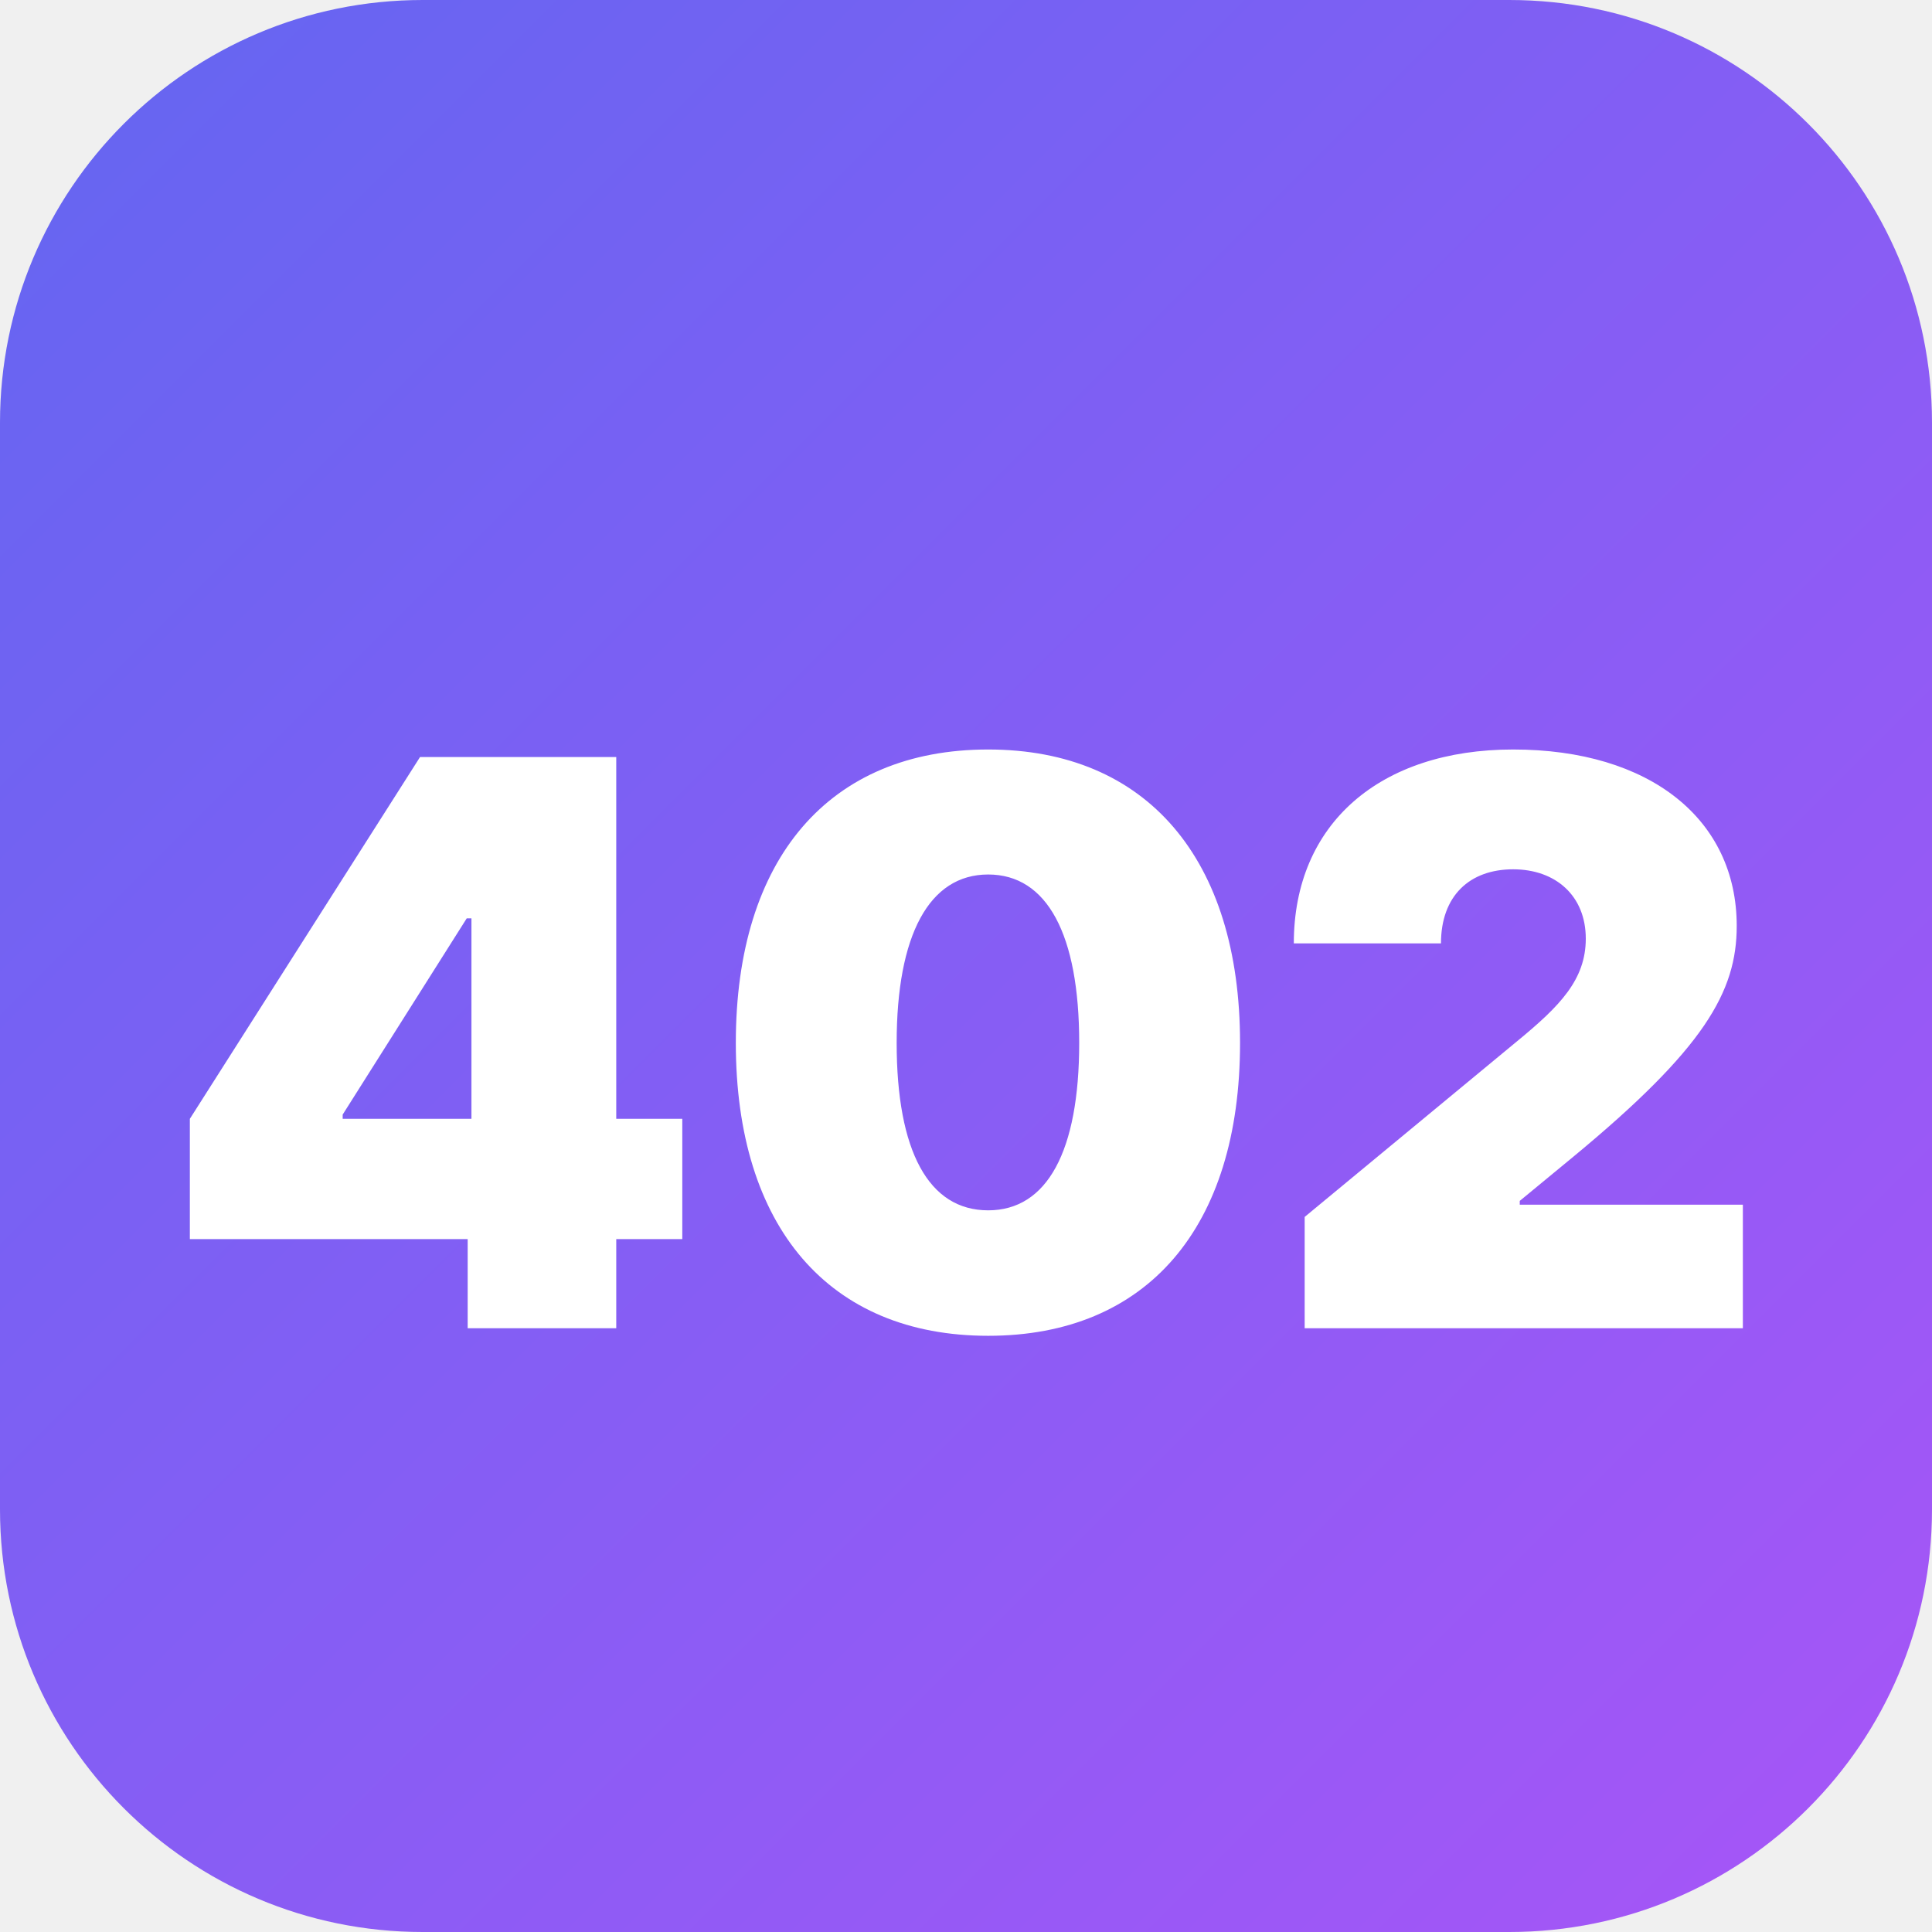
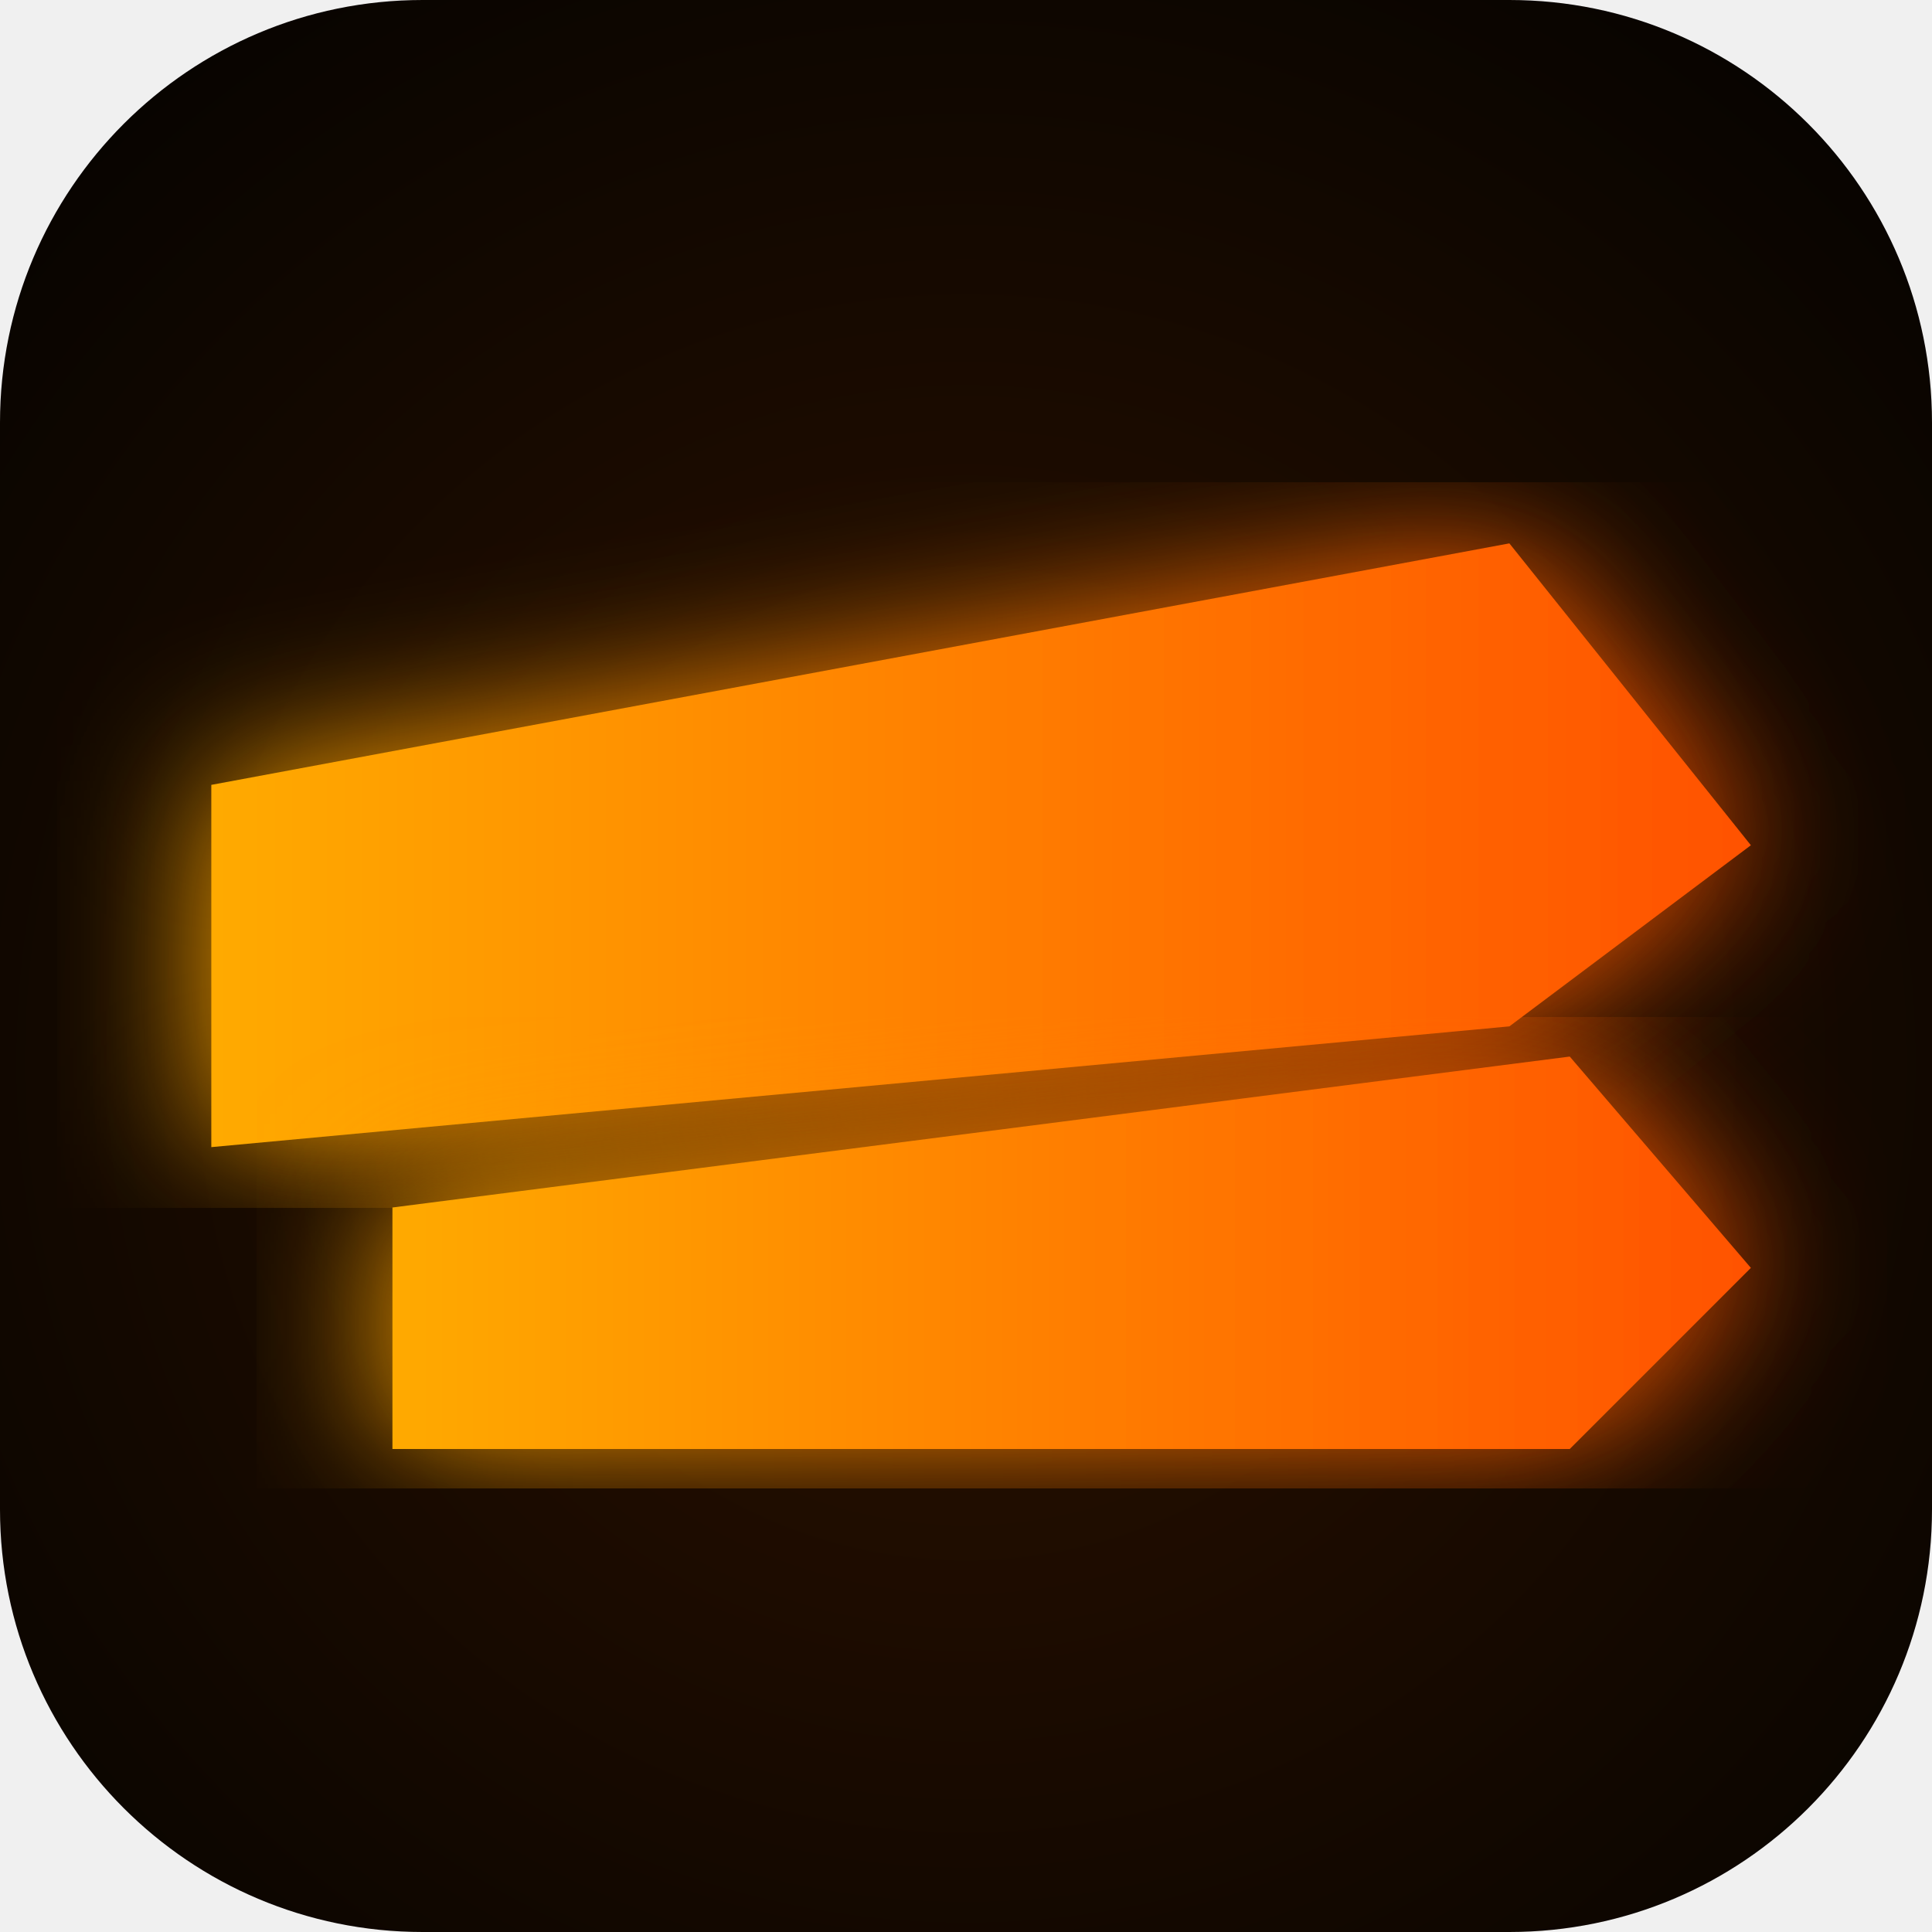
<svg xmlns="http://www.w3.org/2000/svg" viewBox="0 0 64 64">
  <defs>
-     <linearGradient id="g" x1="0%" y1="0%" x2="100%" y2="100%">
-       <stop offset="0%" stop-color="#6366f1" />
-       <stop offset="100%" stop-color="#a855f7" />
+     <radialGradient id="bg" cx="50%" cy="55%" r="65%">
+       <stop offset="0%" stop-color="#2d1200" />
+       <stop offset="100%" stop-color="#080400" />
+     </radialGradient>
+     <linearGradient id="arr" x1="0%" y1="0%" x2="100%" y2="0%">
+       <stop offset="0%" stop-color="#ffaa00" />
+       <stop offset="100%" stop-color="#ff5200" />
    </linearGradient>
+     <filter id="glow">
+       <feGaussianBlur in="SourceGraphic" stdDeviation="2.5" result="blur" />
+       <feMerge>
+         <feMergeNode in="blur" />
+         <feMergeNode in="SourceGraphic" />
+       </feMerge>
+     </filter>
  </defs>
-   <rect width="64" height="64" rx="14" fill="url(#g)" />
-   <text x="32" y="44" font-family="system-ui,-apple-system,sans-serif" font-size="26" font-weight="900" fill="white" text-anchor="middle">402</text>
+   <rect width="64" height="64" rx="14" fill="url(#bg)" />
+   <polygon points="7,26 50,18 58,28 50,34 7,38" fill="url(#arr)" filter="url(#glow)" />
+   <polygon points="13,40 52,35 58,42 52,48 13,48" fill="url(#arr)" filter="url(#glow)" />
</svg>
